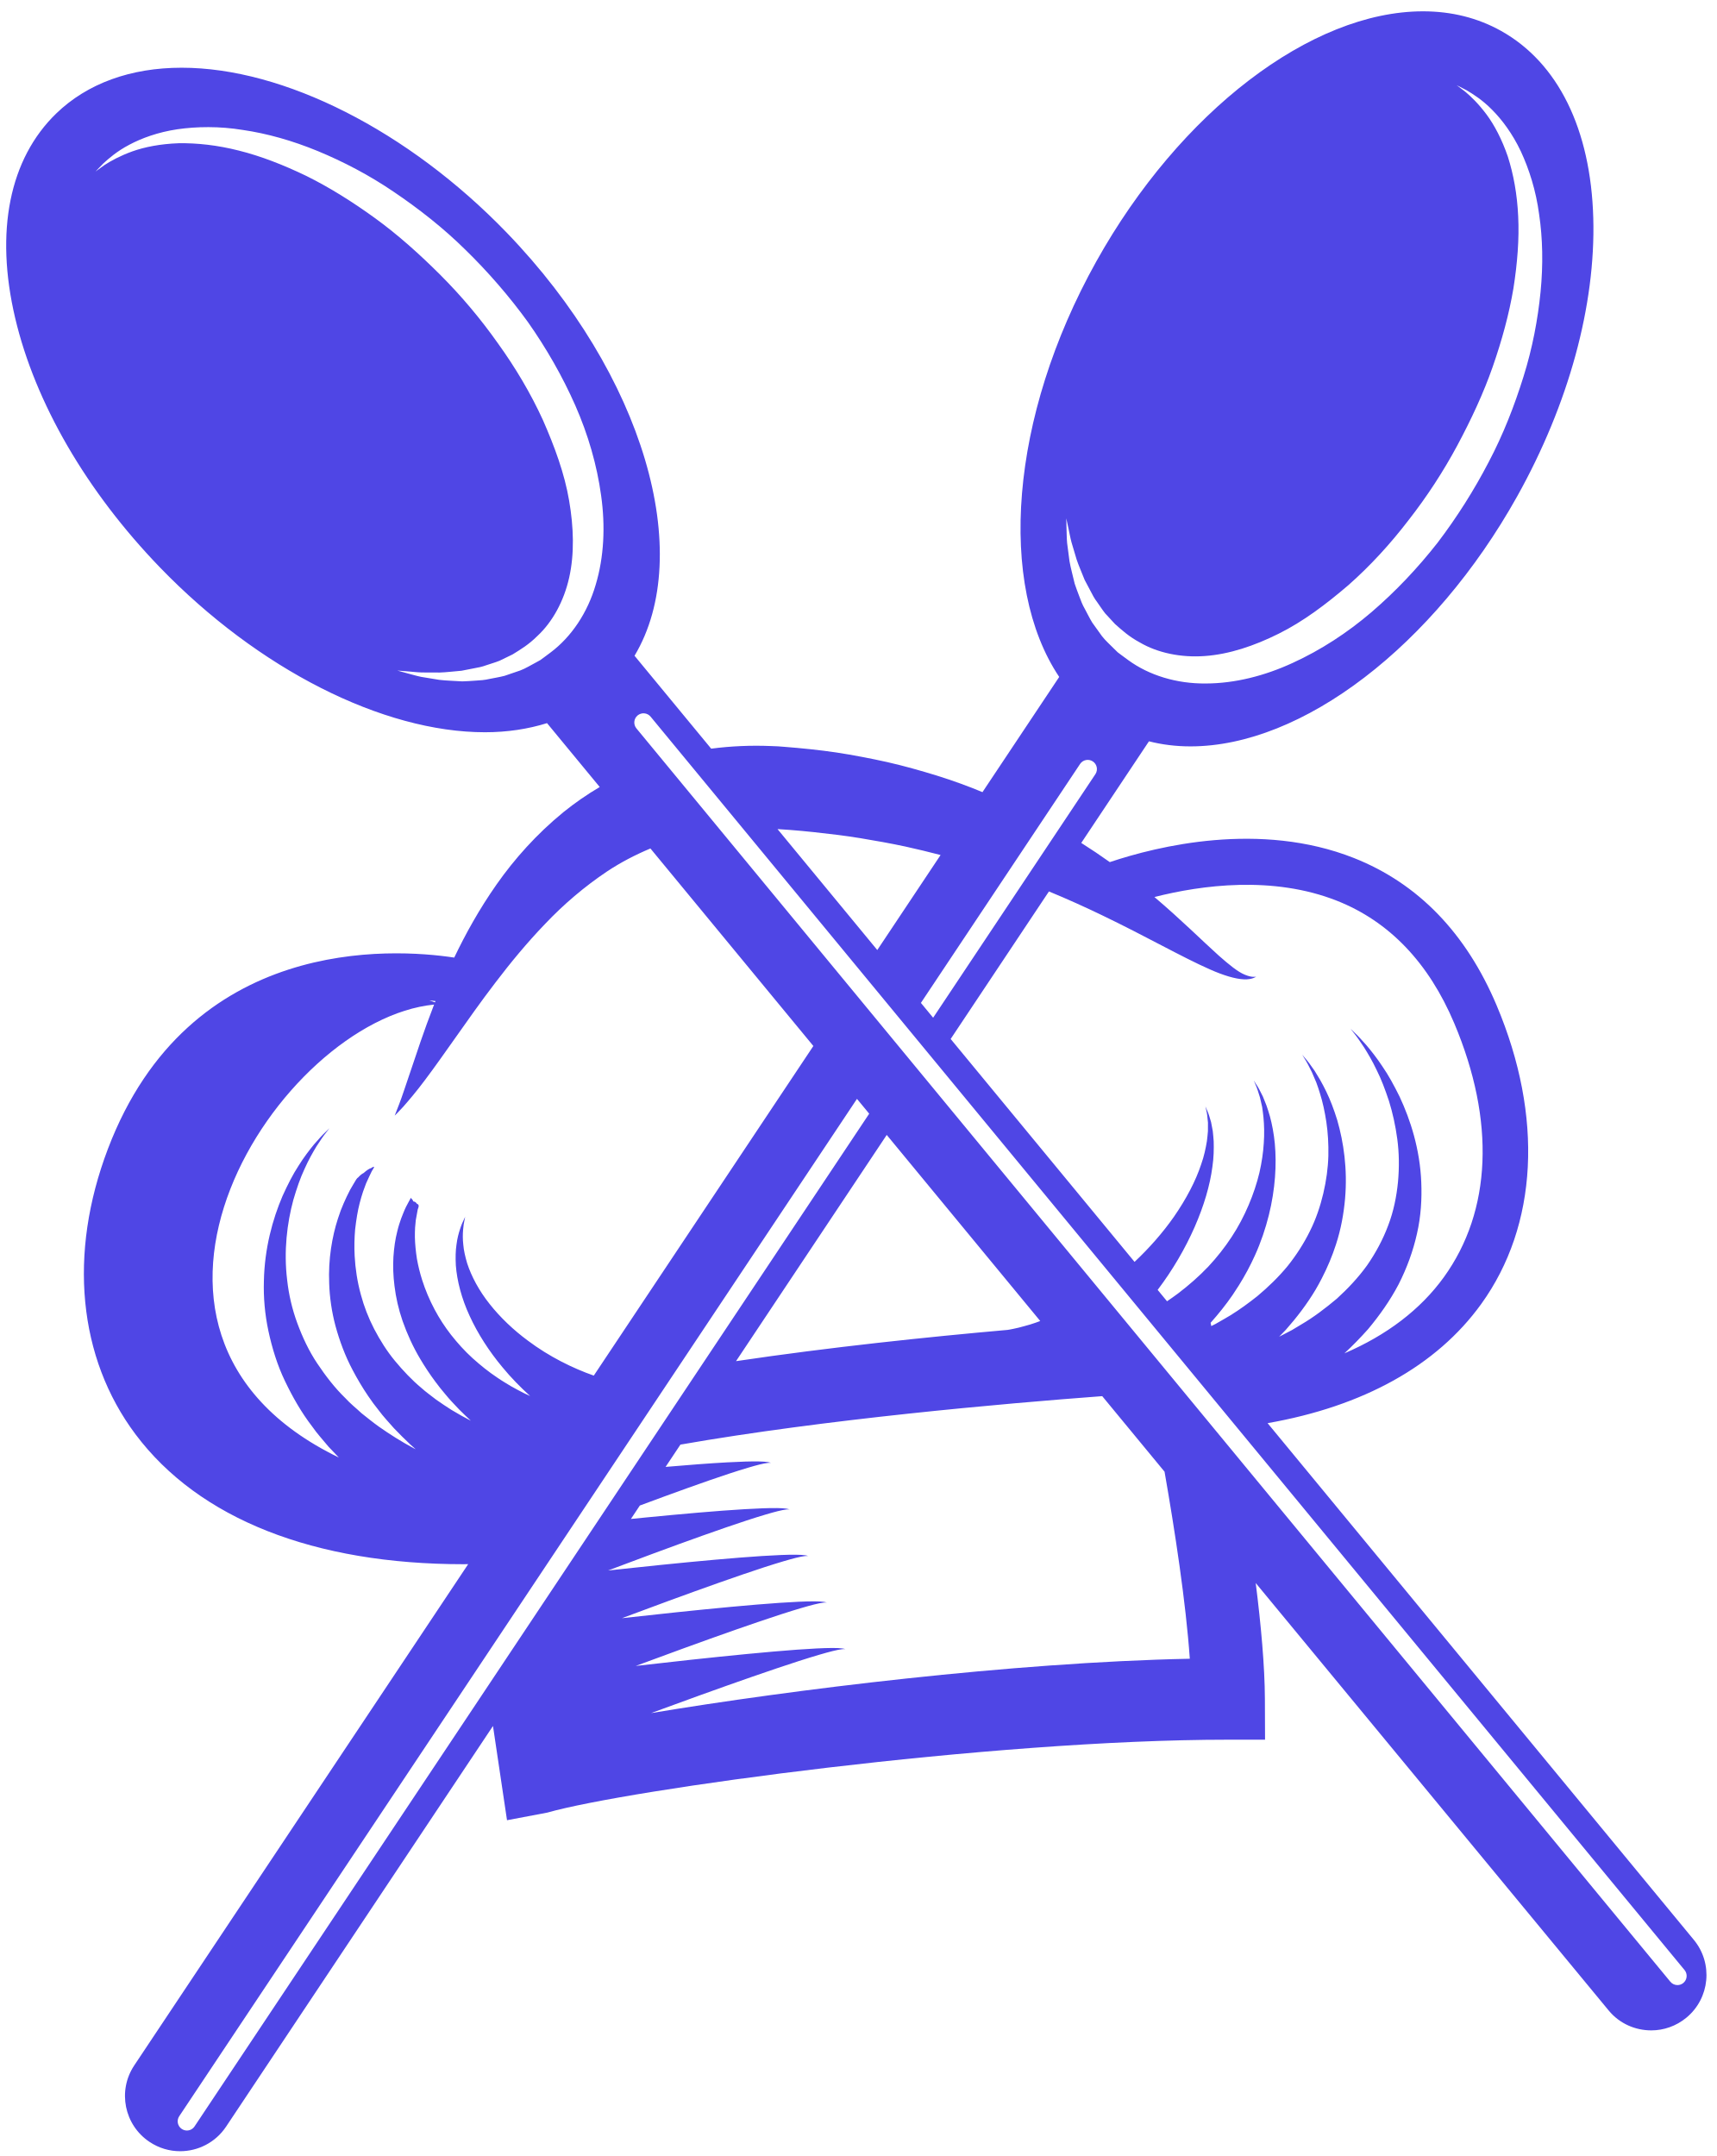
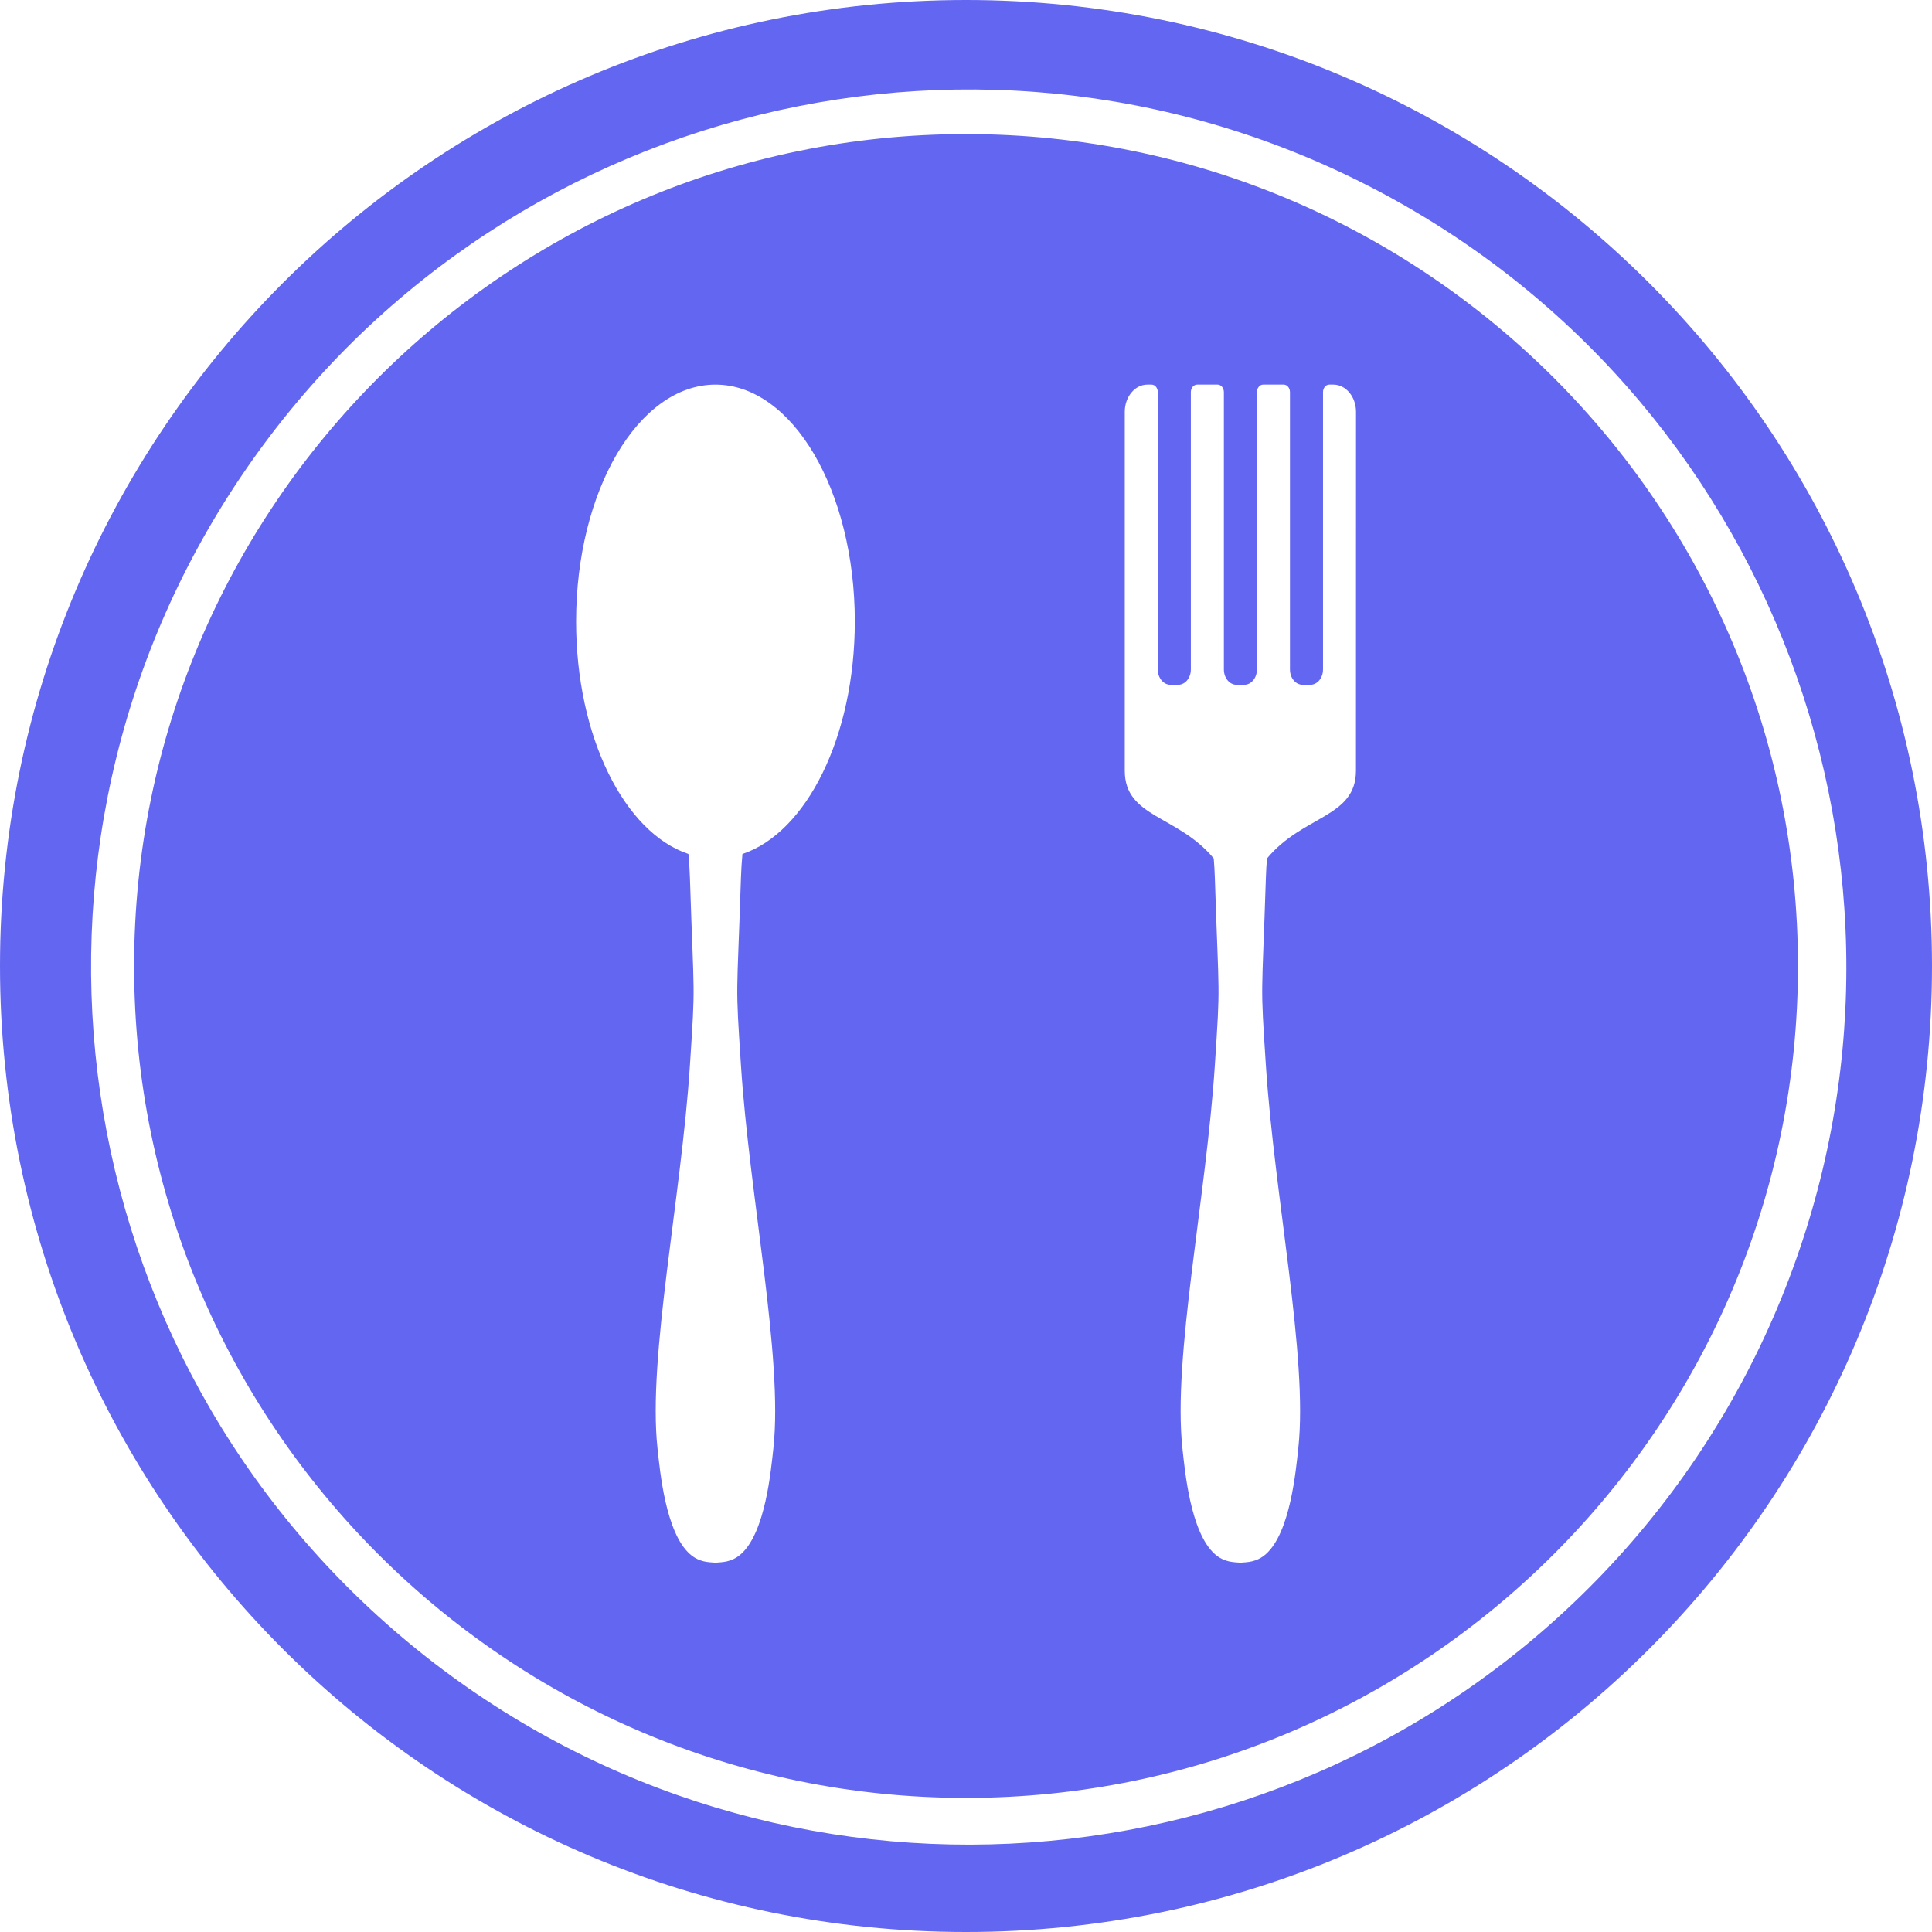
- <svg xmlns="http://www.w3.org/2000/svg" version="1.1" x="0" y="0" width="430" height="540" viewBox="0, 0, 430, 540">
-   <g id="Layer_1">
-     <path d="M421.619,496.667 C421.188,497.022 420.669,497.191 420.155,497.191 C419.488,497.191 418.831,496.907 418.375,496.356 L159.397,182.428 C158.589,181.444 158.729,179.994 159.709,179.183 C160.695,178.376 162.145,178.515 162.954,179.494 L421.927,493.423 C422.74,494.406 422.599,495.857 421.619,496.667 M298.01,415.453 C253.411,416.366 198.236,423.213 163.077,429.068 C166.935,427.649 170.995,426.166 175.065,424.697 C184.148,421.422 193.259,418.229 200.138,416.014 C202,415.416 203.679,414.896 205.169,414.463 C206.436,414.09 207.568,413.775 208.502,413.544 C209.521,413.293 210.327,413.13 210.887,413.071 C211.439,412.995 211.743,413.071 211.743,413.049 L211.682,413.034 C211.574,412.998 211.312,412.907 210.89,412.863 C210.318,412.789 209.477,412.755 208.407,412.758 C206.273,412.766 203.23,412.923 199.592,413.185 C192.314,413.718 182.647,414.674 172.995,415.716 C168.314,416.223 163.636,416.75 159.231,417.257 C163.103,415.819 167.195,414.312 171.296,412.821 C180.16,409.597 189.047,406.456 195.761,404.285 C197.601,403.689 199.254,403.179 200.723,402.747 C201.934,402.392 203.023,402.089 203.924,401.865 C204.918,401.621 205.706,401.463 206.249,401.405 C206.79,401.334 207.086,401.402 207.086,401.385 C207.086,401.406 206.817,401.262 206.254,401.197 C205.696,401.12 204.877,401.081 203.829,401.08 C201.746,401.077 198.769,401.214 195.216,401.458 C188.106,401.945 178.661,402.848 169.229,403.838 C164.653,404.317 160.081,404.818 155.772,405.299 C159.547,403.887 163.527,402.406 167.528,400.94 C176.169,397.772 184.833,394.687 191.381,392.555 C193.188,391.967 194.811,391.464 196.248,391.04 C197.419,390.695 198.474,390.401 199.343,390.185 C200.312,389.946 201.083,389.794 201.613,389.736 C202.139,389.673 202.43,389.73 202.433,389.72 C202.433,389.74 202.164,389.599 201.619,389.53 C201.074,389.453 200.274,389.408 199.253,389.398 C197.213,389.382 194.312,389.506 190.843,389.726 C183.9,390.174 174.674,391.023 165.464,391.96 C160.992,392.412 156.52,392.887 152.313,393.344 C155.987,391.955 159.865,390.502 163.76,389.061 C172.175,385.946 180.62,382.919 187.001,380.828 C188.774,380.247 190.369,379.75 191.779,379.334 C192.905,378.999 193.921,378.715 194.763,378.506 C195.709,378.271 196.46,378.126 196.974,378.07 C197.487,378.012 197.773,378.062 197.776,378.058 C197.776,378.073 197.516,377.941 196.985,377.864 C196.452,377.784 195.67,377.732 194.675,377.719 C192.687,377.689 189.854,377.797 186.467,377.998 C179.691,378.401 170.687,379.197 161.7,380.079 C160.475,380.199 159.246,380.321 158.023,380.444 L160.263,377.079 C168.366,374.057 176.475,371.125 182.623,369.098 C184.366,368.525 185.927,368.035 187.31,367.624 C188.393,367.301 189.374,367.026 190.185,366.826 C191.107,366.599 191.836,366.457 192.34,366.404 C192.839,366.349 193.12,366.393 193.12,366.393 C193.12,366.41 192.868,366.28 192.35,366.198 C191.831,366.117 191.071,366.062 190.1,366.04 C188.16,365.999 185.398,366.087 182.094,366.269 C177.709,366.51 172.363,366.919 166.706,367.407 L170.426,361.823 C206.838,355.46 251.014,351.559 276.073,349.685 L291.684,368.608 C294.263,383.353 297.026,401.312 298.01,415.453 M259.515,331.246 C258.5,331.617 257.499,331.898 256.542,332.154 C255.595,332.441 254.672,332.642 253.801,332.826 C253.306,332.942 252.859,333.005 252.394,333.09 C232.375,334.859 207.81,337.424 184.354,340.92 L222.099,284.259 L260.545,330.865 C260.206,330.984 259.853,331.139 259.515,331.246 M48.727,532.591 C48.285,533.257 47.551,533.617 46.808,533.617 C46.369,533.617 45.925,533.49 45.531,533.229 C44.475,532.526 44.186,531.093 44.892,530.035 L214.645,275.226 L217.709,278.94 L48.727,532.591 z M109.076,250.731 C109.034,250.838 108.99,250.948 108.947,251.051 L107.528,250.549 C108.068,250.608 108.583,250.669 109.076,250.731 M114.213,259.708 C117.147,255.563 120.401,250.909 124.104,246.079 C127.787,241.243 131.905,236.21 136.541,231.395 C141.142,226.54 146.39,222.055 152.099,218.232 C155.506,215.978 159.134,214.098 162.91,212.512 L203.722,261.984 L148.726,344.539 C143.485,342.7 137.558,339.799 132.235,335.796 C128.598,333.113 125.28,329.954 122.637,326.605 C119.97,323.259 118.078,319.691 117.005,316.396 C116.519,314.749 116.155,313.174 116.041,311.756 C115.875,310.339 115.903,309.063 115.99,308.04 C116.06,307.009 116.208,306.174 116.338,305.621 C116.453,305.064 116.513,304.763 116.513,304.763 C116.513,304.763 116.386,305.042 116.141,305.556 C115.884,306.069 115.548,306.821 115.218,307.871 C114.872,308.909 114.528,310.193 114.338,311.721 C114.102,313.246 114.074,314.998 114.173,316.921 C114.458,320.749 115.59,325.204 117.637,329.605 C119.659,334.022 122.494,338.428 125.833,342.426 C127.97,345.029 130.329,347.432 132.777,349.652 C132.292,349.428 131.817,349.22 131.329,348.98 C130.202,348.422 129.076,347.803 127.925,347.159 C126.837,346.492 125.681,345.828 124.598,345.073 C122.414,343.623 120.338,341.955 118.334,340.146 C116.38,338.368 114.604,336.399 112.976,334.328 C111.4,332.308 110.021,330.173 108.866,328 C107.551,325.535 106.516,323.038 105.735,320.591 C105.161,318.786 104.734,317.006 104.427,315.298 C104.132,313.383 103.953,311.546 103.917,309.863 C103.908,309.013 103.929,308.204 103.97,307.432 C104.024,306.794 104.082,306.188 104.141,305.615 C104.329,304.587 104.486,303.68 104.625,302.94 C104.797,302.507 104.884,302.199 104.869,302.028 C104.837,301.734 104.691,301.574 104.45,301.53 C104.186,301.133 103.891,300.932 103.533,300.918 C103.354,300.507 103.208,300.265 103.033,300.252 C103.018,300.011 102.964,299.949 102.87,300.091 C102.779,300.224 102.604,300.549 102.353,301.036 C101.935,301.755 101.472,302.671 101.015,303.825 C100.652,304.681 100.298,305.636 99.971,306.691 C99.799,307.255 99.635,307.848 99.49,308.469 C98.999,310.369 98.691,312.507 98.539,314.826 C98.406,317.105 98.483,319.556 98.81,322.102 C99.154,324.95 99.817,327.914 100.837,330.867 C101.975,334.104 103.454,337.357 105.303,340.452 C106.44,342.358 107.678,344.231 109.015,346.026 C109.805,347.101 110.634,348.148 111.5,349.157 C112.608,350.526 113.823,351.778 115.016,353.038 C115.976,354.002 116.95,354.935 117.936,355.841 C116.334,355.016 114.713,354.126 113.074,353.124 C111.792,352.33 110.534,351.451 109.242,350.563 C108.044,349.61 106.725,348.705 105.563,347.644 C103.138,345.627 100.955,343.297 98.903,340.826 C96.872,338.366 95.183,335.658 93.719,332.862 C92.281,330.085 91.169,327.19 90.392,324.293 C89.481,320.986 88.999,317.702 88.831,314.574 C88.707,312.251 88.767,310.01 88.949,307.918 C89.224,305.523 89.581,303.284 90.089,301.331 C90.353,300.301 90.64,299.351 90.93,298.469 C91.194,297.717 91.456,297.02 91.699,296.376 C92.274,295.122 92.748,294.083 93.123,293.337 C93.505,292.742 93.707,292.383 93.699,292.298 C93.678,292.15 93.424,292.249 92.958,292.562 C92.469,292.69 91.849,293.116 91.074,293.799 C90.649,294.003 90.206,294.353 89.732,294.884 C89.584,294.959 89.415,295.131 89.221,295.415 C89.039,295.683 88.821,296.052 88.561,296.515 C87.98,297.436 87.389,298.522 86.809,299.777 C86.319,300.808 85.833,301.929 85.36,303.135 C85.113,303.801 84.87,304.499 84.64,305.218 C83.897,307.491 83.304,310.014 82.901,312.733 C82.503,315.47 82.323,318.403 82.452,321.467 C82.563,324.924 83.076,328.531 84.036,332.126 C85.056,335.859 86.449,339.625 88.34,343.18 C89.505,345.384 90.785,347.553 92.192,349.624 C93.027,350.865 93.911,352.068 94.846,353.222 C96.026,354.822 97.377,356.23 98.652,357.698 C99.99,359.079 101.324,360.45 102.698,361.723 C103.167,362.154 103.642,362.572 104.117,362.99 C103.918,362.888 103.732,362.785 103.531,362.684 C100.646,361.133 97.723,359.319 94.825,357.272 C93.381,356.238 91.996,355.103 90.561,353.968 C89.25,352.731 87.767,351.586 86.534,350.217 C83.862,347.63 81.573,344.639 79.473,341.507 C77.364,338.366 75.764,334.915 74.462,331.394 C73.163,327.867 72.318,324.206 71.923,320.585 C71.036,313.336 71.903,306.329 73.471,300.54 C74.313,297.664 75.214,295.026 76.266,292.8 C77.264,290.544 78.335,288.67 79.258,287.142 C80.221,285.656 81.01,284.483 81.623,283.737 C82.213,282.976 82.526,282.569 82.526,282.569 C82.526,282.569 82.159,282.924 81.47,283.598 C80.76,284.25 79.811,285.301 78.618,286.678 C77.473,288.083 76.114,289.831 74.768,291.993 C73.369,294.123 72.061,296.695 70.757,299.58 C68.273,305.378 66.26,312.691 66.097,320.837 C65.972,324.9 66.328,329.148 67.234,333.387 C68.142,337.614 69.449,341.898 71.376,345.906 C73.288,349.906 75.521,353.823 78.196,357.291 C79.446,359.117 80.932,360.679 82.295,362.356 C83.152,363.265 84.004,364.168 84.864,365.054 C19.246,333.275 70.052,255.387 108.725,251.611 C106.126,258.286 104.268,264.066 102.748,268.54 C101.564,272.005 100.681,274.757 99.967,276.578 C99.245,278.433 98.859,279.421 98.859,279.421 C98.859,279.421 99.639,278.692 100.979,277.221 C102.304,275.713 104.235,273.475 106.456,270.492 C108.696,267.527 111.277,263.862 114.213,259.708 M115.772,170.661 C113.665,170.522 111.742,170.486 110.024,170.278 C108.322,170 106.807,169.748 105.484,169.531 C104.18,169.259 103.097,168.913 102.205,168.692 C100.446,168.205 99.508,167.946 99.508,167.946 C99.508,167.946 100.478,168.024 102.298,168.17 C103.208,168.235 104.313,168.387 105.624,168.427 C106.928,168.433 108.427,168.441 110.108,168.445 C111.776,168.399 113.615,168.153 115.595,167.996 C116.566,167.809 117.58,167.611 118.63,167.403 C119.681,167.218 120.761,167.015 121.82,166.61 C122.889,166.241 124.011,165.936 125.109,165.499 C126.17,164.983 127.259,164.455 128.38,163.911 C130.438,162.637 132.398,161.479 134.589,159.298 C138.367,155.802 141.249,150.557 142.561,144.672 C143.896,138.736 143.703,132.101 142.547,125.378 C141.406,118.624 138.91,111.855 135.975,105.187 C132.936,98.541 129.109,92.097 124.742,86.03 C120.417,79.894 115.615,74.19 110.362,68.924 C105.138,63.703 99.707,58.831 94.012,54.696 C88.322,50.563 82.543,46.945 76.772,44.086 C70.983,41.291 65.285,39.075 59.851,37.724 C54.421,36.342 49.285,35.799 44.734,35.875 C40.193,36.041 36.237,36.808 33.127,37.923 C30.013,39.049 27.699,40.342 26.189,41.327 C24.698,42.371 23.928,42.97 23.928,42.97 C23.928,42.97 24.579,42.245 25.864,40.95 C27.218,39.709 29.285,37.881 32.388,36.255 C35.468,34.613 39.542,33.11 44.416,32.38 C49.275,31.683 54.909,31.581 60.875,32.556 C66.862,33.432 73.206,35.204 79.586,37.835 C85.956,40.473 92.446,43.837 98.652,48.067 C104.869,52.273 111.016,57.068 116.621,62.608 C122.228,68.078 127.545,74.197 132.243,80.683 C136.865,87.257 140.884,94.272 144.099,101.559 C147.307,108.853 149.524,116.495 150.565,124.129 C151.636,131.752 151.303,139.466 149.208,146.444 C147.17,153.451 143.146,159.47 137.954,163.382 C137.37,163.818 136.792,164.247 136.22,164.676 L135.358,165.308 L134.326,165.882 C132.941,166.597 131.627,167.44 130.287,167.933 C128.951,168.39 127.648,168.834 126.383,169.268 C125.1,169.604 123.823,169.795 122.613,170.046 C121.404,170.336 120.214,170.415 119.07,170.476 C117.925,170.552 116.826,170.64 115.772,170.661 M194.979,207.671 L198.006,207.88 C199.897,208.021 201.867,208.216 203.823,208.418 C207.731,208.842 211.613,209.298 215.441,209.925 C219.26,210.56 223.05,211.229 226.766,212.026 C229.754,212.678 232.686,213.4 235.586,214.152 L219.733,237.948 L194.744,207.657 L194.979,207.671 z M270.525,191.348 C271.23,190.289 272.656,190.004 273.72,190.709 C274.777,191.414 275.066,192.845 274.36,193.903 L233.722,254.904 L230.659,251.191 L270.525,191.348 z M267.663,132.565 C267.862,133.45 268.038,134.555 268.376,135.819 C268.749,137.071 269.176,138.512 269.656,140.12 C270.184,141.706 270.948,143.393 271.669,145.243 C272.134,146.122 272.619,147.032 273.118,147.979 C273.599,148.929 274.106,149.904 274.801,150.802 C275.459,151.718 276.076,152.704 276.812,153.63 C277.613,154.496 278.435,155.386 279.28,156.299 C281.095,157.903 282.77,159.445 285.489,160.91 C289.93,163.516 295.784,164.758 301.797,164.31 C307.866,163.875 314.161,161.77 320.263,158.721 C326.402,155.677 332.155,151.33 337.691,146.592 C343.176,141.761 348.239,136.234 352.783,130.3 C357.408,124.384 361.476,118.139 365.001,111.59 C368.485,105.077 371.581,98.47 373.892,91.823 C376.206,85.181 377.994,78.603 379.063,72.252 C380.066,65.9 380.54,59.806 380.26,54.211 C380.012,48.612 379.049,43.542 377.663,39.207 C376.187,34.91 374.31,31.347 372.344,28.688 C370.368,26.034 368.458,24.193 367.08,23.034 C365.649,21.906 364.853,21.342 364.853,21.342 C364.853,21.342 365.735,21.754 367.346,22.613 C368.924,23.55 371.272,25 373.727,27.498 C376.19,29.972 378.807,33.438 380.916,37.892 C382.988,42.342 384.712,47.707 385.505,53.698 C386.398,59.685 386.536,66.267 385.861,73.136 C385.18,80.001 383.834,87.184 381.583,94.352 C379.352,101.516 376.539,108.786 372.856,115.753 C369.244,122.704 364.919,129.563 360.069,135.934 C355.113,142.258 349.561,148.135 343.513,153.322 C337.46,158.499 330.786,162.835 323.775,166.038 C316.789,169.262 309.309,171.175 302.023,171.19 C294.726,171.263 287.797,169.153 282.555,165.311 C281.966,164.878 281.388,164.452 280.815,164.028 L279.96,163.387 L279.112,162.561 C278.029,161.448 276.839,160.43 275.98,159.29 C275.156,158.142 274.355,157.024 273.575,155.939 C272.884,154.808 272.331,153.64 271.74,152.555 C271.113,151.484 270.693,150.366 270.3,149.287 C269.898,148.213 269.498,147.184 269.175,146.184 C268.699,144.126 268.175,142.274 267.878,140.572 C267.655,138.862 267.455,137.338 267.281,136.008 C267.162,134.682 267.181,133.542 267.136,132.628 C267.093,130.801 267.069,129.829 267.069,129.829 C267.069,129.829 267.275,130.779 267.663,132.565 M275.971,229.208 C286.985,234.497 296.078,239.731 303.009,242.782 C306.458,244.321 309.45,245.208 311.574,245.288 C313.739,245.381 314.663,244.565 314.652,244.636 C314.652,244.636 314.381,244.679 313.885,244.659 C313.387,244.656 312.669,244.486 311.817,244.137 C310.088,243.451 307.91,241.684 305.225,239.308 C301.165,235.665 295.923,230.423 289.148,224.674 C300.952,221.676 318.792,219.256 334.866,225.609 C347.956,230.786 357.843,241.118 364.255,256.316 C374.547,280.706 373.625,303.278 361.652,319.873 C355.762,328.036 347.309,334.418 336.73,338.966 C338.774,337.079 340.755,335.042 342.662,332.906 C345.54,329.461 348.182,325.724 350.306,321.682 C352.377,317.611 353.951,313.311 354.912,308.975 C355.906,304.642 356.155,300.273 355.986,296.139 C355.655,287.831 353.276,280.494 350.571,274.704 C349.152,271.828 347.751,269.262 346.276,267.139 C344.859,264.981 343.455,263.229 342.272,261.821 C341.047,260.441 340.077,259.38 339.356,258.72 C338.654,258.038 338.279,257.674 338.279,257.674 C338.279,257.674 338.6,258.088 339.201,258.856 C339.827,259.615 340.637,260.796 341.637,262.297 C342.6,263.832 343.727,265.719 344.801,267.985 C345.933,270.216 346.931,272.867 347.893,275.76 C348.799,278.676 349.526,281.896 349.98,285.31 C350.44,288.726 350.491,292.356 350.155,296.015 C349.795,299.673 349.057,303.388 347.702,306.918 C346.379,310.456 344.571,313.822 342.413,316.924 C340.196,320.004 337.584,322.768 334.832,325.275 C331.956,327.689 329.025,329.923 325.904,331.746 C325.133,332.209 324.375,332.669 323.615,333.122 C322.827,333.535 322.044,333.939 321.271,334.341 C320.975,334.496 320.684,334.646 320.392,334.797 C320.946,334.228 321.505,333.663 322.052,333.079 C324.799,329.98 327.362,326.625 329.515,323.016 C330.056,322.093 330.568,321.158 331.055,320.213 C332.488,317.45 333.684,314.597 334.613,311.716 C335.872,307.869 336.565,303.976 336.895,300.251 C337.545,292.813 336.527,286.051 334.939,280.554 C334.107,277.866 333.18,275.433 332.182,273.389 C331.673,272.325 331.146,271.357 330.654,270.48 C330.171,269.654 329.713,268.904 329.294,268.235 C328.353,266.875 327.607,265.837 327.017,265.183 C326.458,264.514 326.158,264.154 326.158,264.154 C326.158,264.154 326.398,264.554 326.851,265.296 C327.332,266.032 327.905,267.164 328.61,268.59 C328.946,269.343 329.314,270.187 329.69,271.115 C330,271.978 330.339,272.916 330.631,273.926 C331.288,276.005 331.818,278.427 332.215,281.046 C332.598,283.66 332.783,286.511 332.714,289.506 C332.63,292.543 332.194,295.733 331.441,298.937 C330.687,302.11 329.62,305.315 328.088,308.369 C326.577,311.436 324.692,314.364 322.538,317.066 C320.244,319.854 317.639,322.369 314.926,324.636 C312.734,326.377 310.513,327.997 308.229,329.413 C307.684,329.747 307.135,330.069 306.583,330.38 C305.874,330.791 305.164,331.196 304.464,331.595 C304.103,331.78 303.749,331.958 303.39,332.135 L303.219,331.316 C305.182,329.119 307.042,326.796 308.726,324.352 C309.279,323.541 309.811,322.722 310.329,321.89 C311.836,319.479 313.171,316.981 314.313,314.455 C315.84,311.096 316.973,307.683 317.805,304.359 C319.434,297.798 319.783,291.612 319.3,286.408 C319.062,283.905 318.612,281.609 318.086,279.64 C317.814,278.637 317.486,277.71 317.205,276.869 C316.89,276.058 316.588,275.314 316.317,274.648 C315.656,273.31 315.138,272.294 314.682,271.649 C314.265,270.988 314.04,270.636 314.04,270.636 C314.04,270.636 314.2,271.021 314.501,271.737 C314.838,272.449 315.171,273.534 315.584,274.881 C315.75,275.58 315.935,276.36 316.123,277.216 C316.233,278.037 316.381,278.924 316.46,279.87 C316.643,281.792 316.708,283.987 316.538,286.327 C316.397,288.645 316.037,291.13 315.448,293.701 C314.817,296.358 313.901,299.111 312.728,301.858 C311.579,304.551 310.18,307.245 308.478,309.822 C306.776,312.419 304.817,314.904 302.665,317.212 C300.292,319.709 297.695,321.97 295.023,323.998 C294.123,324.667 293.216,325.302 292.307,325.92 L289.957,323.071 C297.533,313.069 302.481,301.435 303.666,292.257 C304.017,289.943 304.042,287.78 303.993,285.891 C303.954,284.948 303.826,284.062 303.758,283.257 C303.607,282.459 303.464,281.722 303.339,281.058 C302.959,279.743 302.666,278.753 302.346,278.115 C302.07,277.465 301.921,277.117 301.921,277.117 C301.921,277.117 302,277.484 302.152,278.178 C302.343,278.866 302.439,279.904 302.558,281.174 C302.554,281.819 302.55,282.538 302.55,283.315 C302.466,284.094 302.428,284.927 302.293,285.813 C301.999,287.579 301.598,289.547 300.859,291.613 C299.498,295.766 297.104,300.325 294.017,304.777 C291.251,308.736 287.873,312.579 284.169,316.055 L238.111,260.225 L262.727,223.273 C267.396,225.203 271.821,227.209 275.971,229.208 M424.257,485.867 L317.495,356.451 C341.378,352.257 359.803,342.129 370.994,326.614 C385.201,306.919 386.611,279.668 374.873,251.84 C367.209,233.68 355.176,221.255 339.1,214.894 C315.577,205.595 289.899,211.931 277.971,215.928 C275.712,214.314 273.318,212.707 270.823,211.123 L287.778,185.671 C291.084,186.513 294.561,186.942 298.185,186.942 C326.209,186.942 359.093,161.772 380.009,124.314 C392.908,101.217 399.676,76.47 399.068,54.632 C398.45,32.363 390.242,15.706 375.965,7.736 C370.143,4.484 363.57,2.835 356.421,2.835 C328.4,2.835 295.516,28.004 274.602,65.463 C252.746,104.606 249.9,146.561 265.3,169.547 L246.078,198.403 C245.195,198.045 244.331,197.673 243.432,197.331 C239.598,195.835 235.62,194.506 231.548,193.325 C227.48,192.132 223.318,191.053 219.079,190.202 C214.838,189.344 210.549,188.552 206.215,188.023 C204.048,187.764 201.882,187.519 199.626,187.319 L196.43,187.051 L194.875,186.93 L193.04,186.856 C188.112,186.656 183.094,186.861 178.128,187.513 L158.931,164.244 C174.169,138.766 161.316,93.871 126.884,58.236 C102.288,32.775 71.098,16.96 45.493,16.96 C32.71,16.96 21.86,20.914 14.117,28.395 C2.356,39.759 -1.31,57.96 3.797,79.646 C8.804,100.908 21.687,123.095 40.069,142.123 C64.67,167.586 95.859,183.402 121.465,183.402 C127.061,183.402 132.256,182.599 137.013,181.119 L150.214,197.119 C146.977,199.016 143.945,201.136 141.14,203.398 C134.35,208.945 128.82,215.195 124.419,221.462 C120.005,227.744 116.577,233.987 113.776,239.826 L113.771,239.84 C98.201,237.487 47.383,234.284 27.034,287.74 C17.051,313.983 19.56,340.029 33.92,359.211 C49.822,380.45 78.688,391.78 116.15,391.78 C116.519,391.78 116.9,391.758 117.267,391.757 L33.625,517.309 C29.389,523.664 31.112,532.245 37.464,536.476 C39.822,538.047 42.484,538.799 45.114,538.799 C49.584,538.799 53.973,536.635 56.633,532.636 L123.477,432.299 L126.991,455.9 L137.088,453.991 C157.167,448.26 247.981,435.73 307.602,435.73 L316.857,435.73 L316.817,425.504 C316.783,417.416 315.854,407.034 314.519,396.492 L402.932,503.562 C405.665,506.874 409.619,508.537 413.602,508.537 C416.701,508.537 419.817,507.479 422.392,505.352 C428.281,500.494 429.119,491.757 424.257,485.867" fill="#4f46e5" />
-   </g>
+ <svg xmlns="http://www.w3.org/2000/svg" id="Layer_1" data-name="Layer 1" viewBox="0 0 1000 1000">
+   <defs>
+     <style>.cls-1{fill:#6366f1;}</style>
+   </defs>
+   <path class="cls-1" d="M500.37.77c-276.14,0-500,223.85-500,500s223.86,500,500,500,500-223.86,500-500S776.52.77,500.37.77ZM822.53,822.92a454.22,454.22,0,1,1,97.63-144.81A453.95,453.95,0,0,1,822.53,822.92ZM500.37,70.17c-237.43,0-430.59,193.16-430.59,430.6S262.94,931.36,500.37,931.36,931,738.2,931,500.77,737.81,70.17,500.37,70.17ZM384.66,442.79c-.35,3.83-.64,7.91-.77,12.24-2.11,65.33-2.94,52.16,0,97.19,4.45,68.37,21.89,151.19,16.78,198.17-1.25,11.47-4.12,43.56-16.78,54.77-4.89,4.32-9.79,4.15-13,4.44h-.42c-3.23-.29-8.12-.12-13-4.44-12.66-11.21-15.53-43.3-16.78-54.77-5.11-47,12.33-129.8,16.78-198.17,2.94-45,2.1-31.86,0-97.19-.13-4.33-.42-8.41-.77-12.24-33.15-11.07-58.14-60.73-58.14-120.32,0-67.72,32.29-122.62,72.13-122.62s72.13,54.9,72.13,122.62C442.8,382.06,417.8,431.72,384.66,442.79Zm317.55-43.12c0,24.39-27.4,22.95-46.05,45.43-.26,3.15-.46,6.47-.57,9.93-2.1,65.33-2.94,52.16,0,97.19,4.45,68.37,21.89,151.19,16.78,198.17-1.25,11.47-4.12,43.56-16.78,54.77-4.89,4.32-9.78,4.15-13,4.44h-.42c-3.22-.29-8.12-.12-13-4.44-12.66-11.21-15.53-43.3-16.78-54.77-5.11-47,12.33-129.8,16.78-198.17,2.94-45,2.11-31.86,0-97.19-.11-3.46-.31-6.78-.57-9.93-18.74-22.59-46.05-21-46.05-45.43V213.94c0-7.78,5.24-14.09,11.69-14.09h2.17c1.79,0,3.24,1.75,3.24,3.91V347.32c0,4.36,2.93,7.89,6.55,7.89h4c3.62,0,6.55-3.53,6.55-7.89V203.76c0-2.16,1.46-3.91,3.24-3.91h10.62c1.79,0,3.24,1.75,3.24,3.91V347.32c0,4.36,2.94,7.89,6.55,7.89h4c3.62,0,6.55-3.54,6.55-7.9V203.76c0-2.16,1.45-3.91,3.24-3.91h10.63c1.78,0,3.23,1.75,3.23,3.91V347.32c0,4.36,2.94,7.89,6.55,7.89h4c3.62,0,6.56-3.54,6.56-7.9V203.76c0-2.16,1.44-3.91,3.23-3.91h2.16c6.46,0,11.69,6.31,11.69,14.09Z" transform="translate(-0.37 -0.77)" />
</svg>
